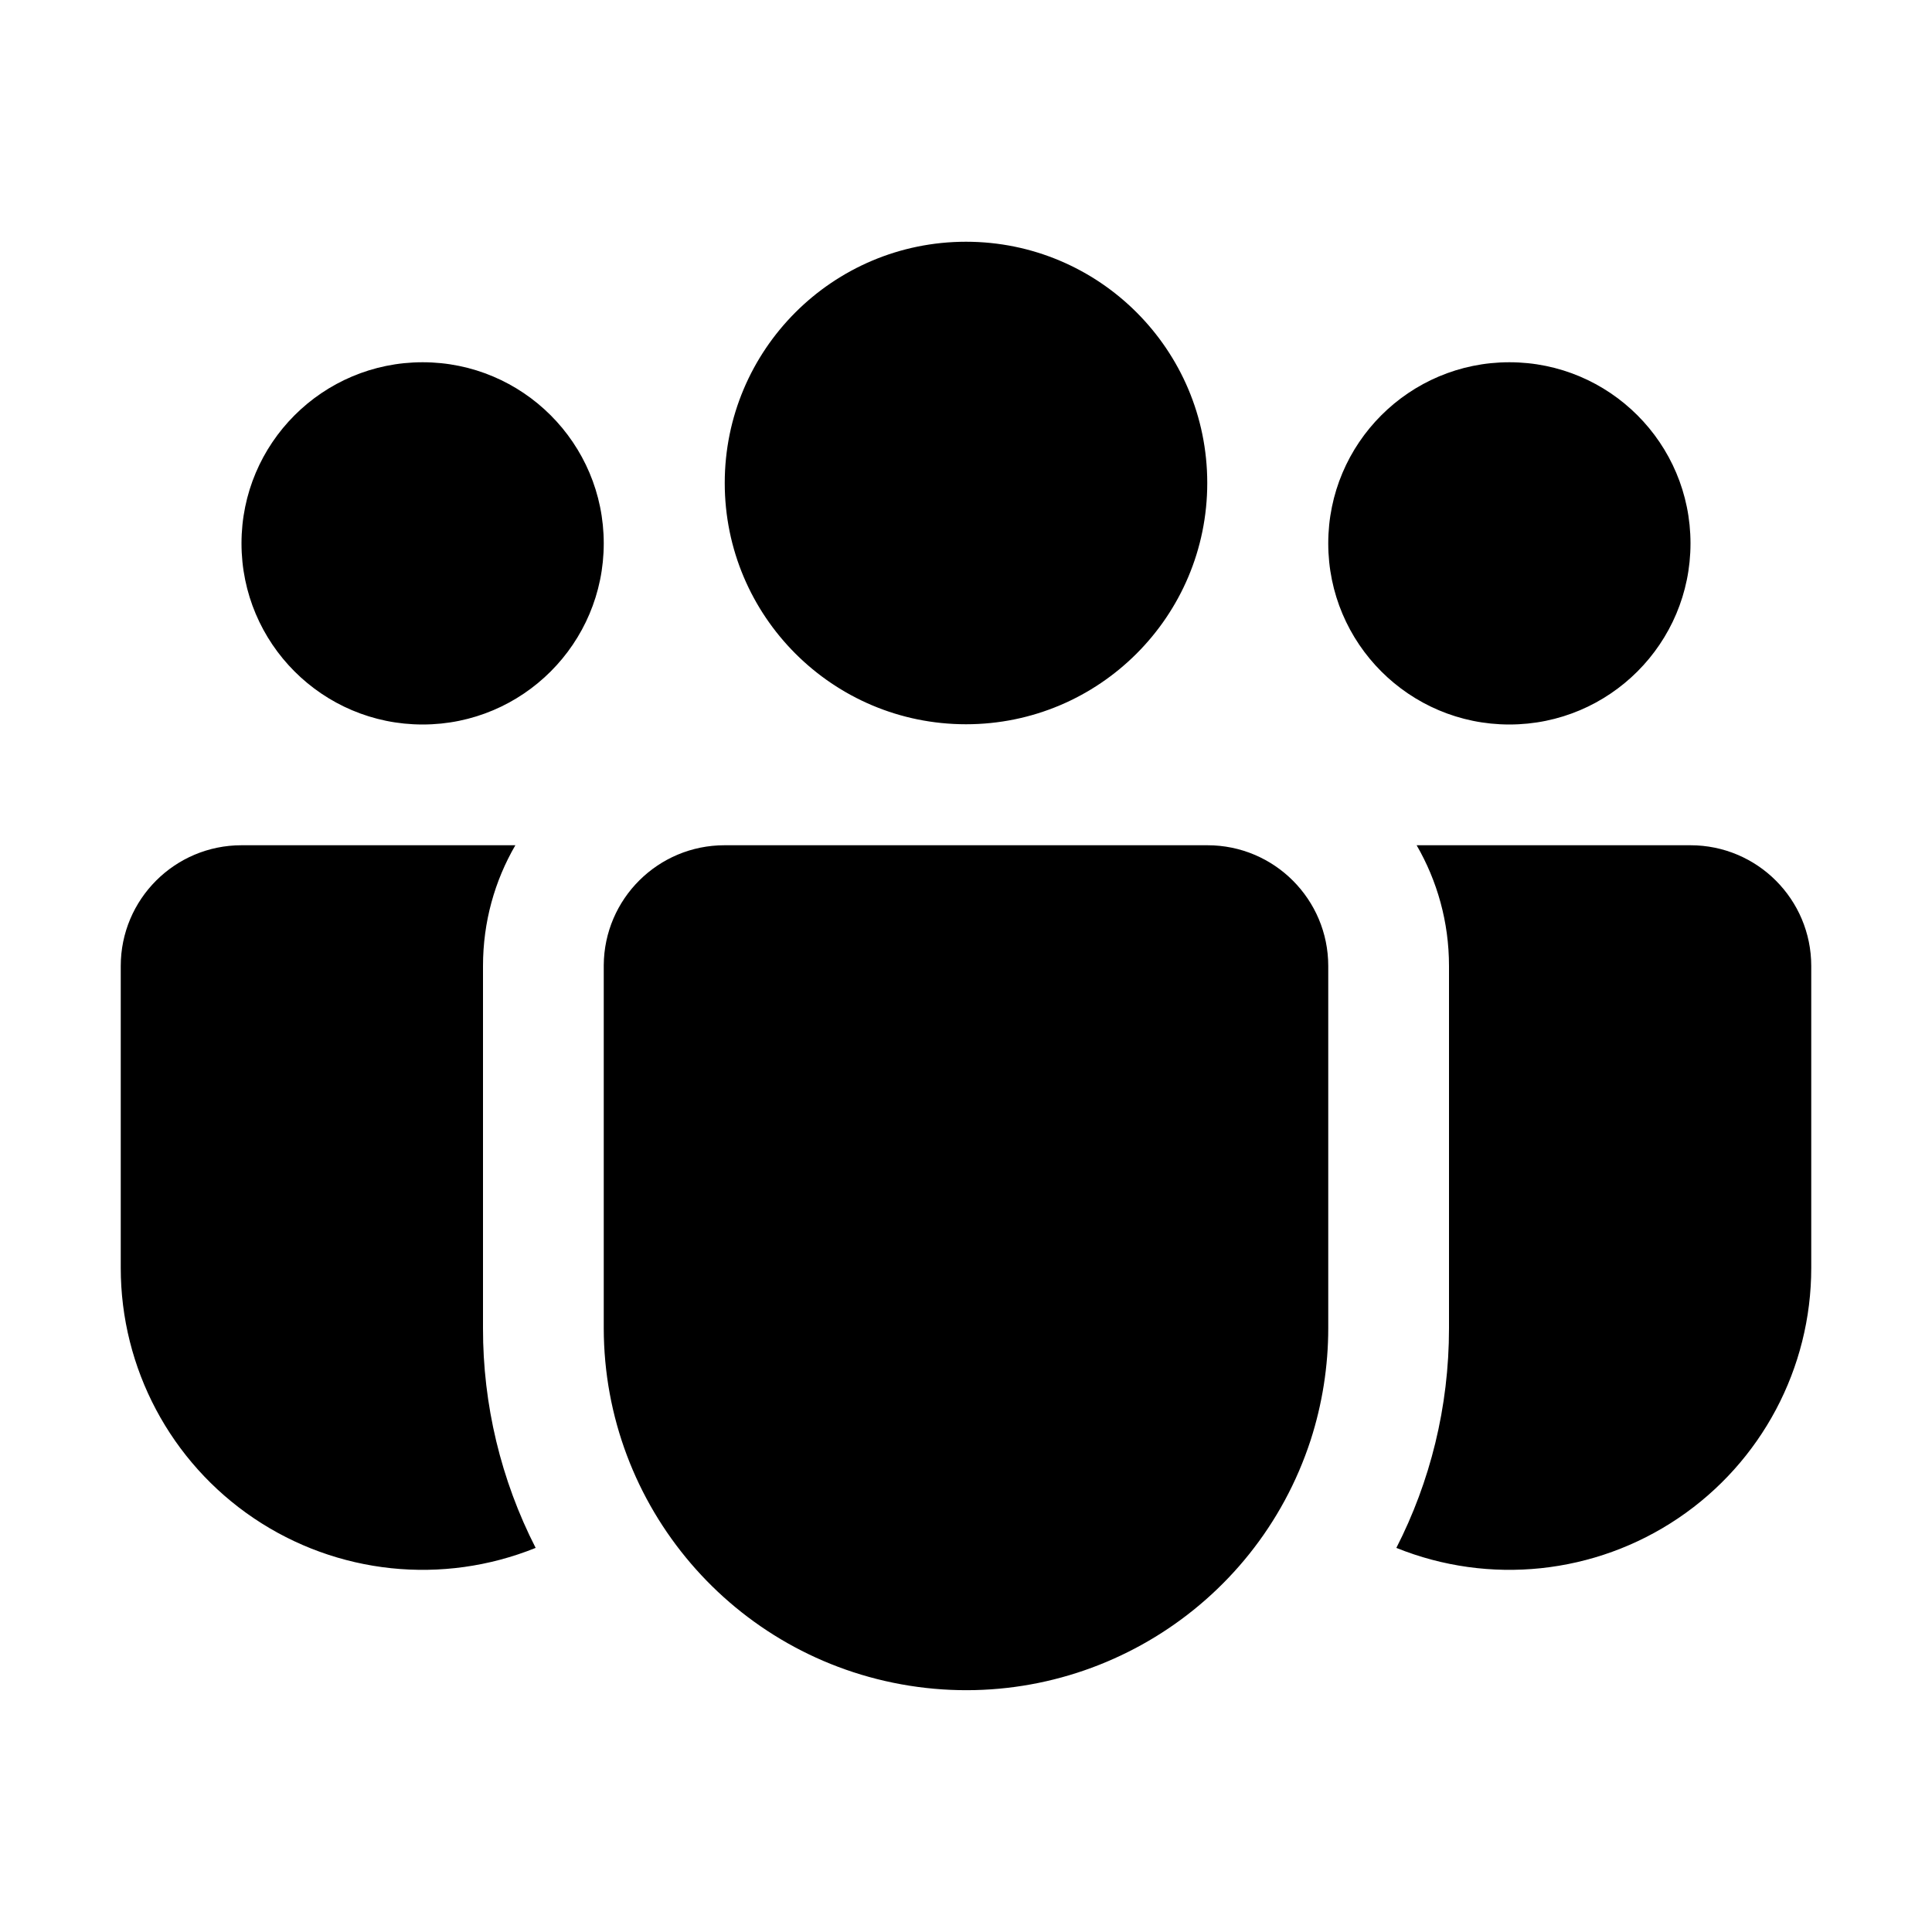
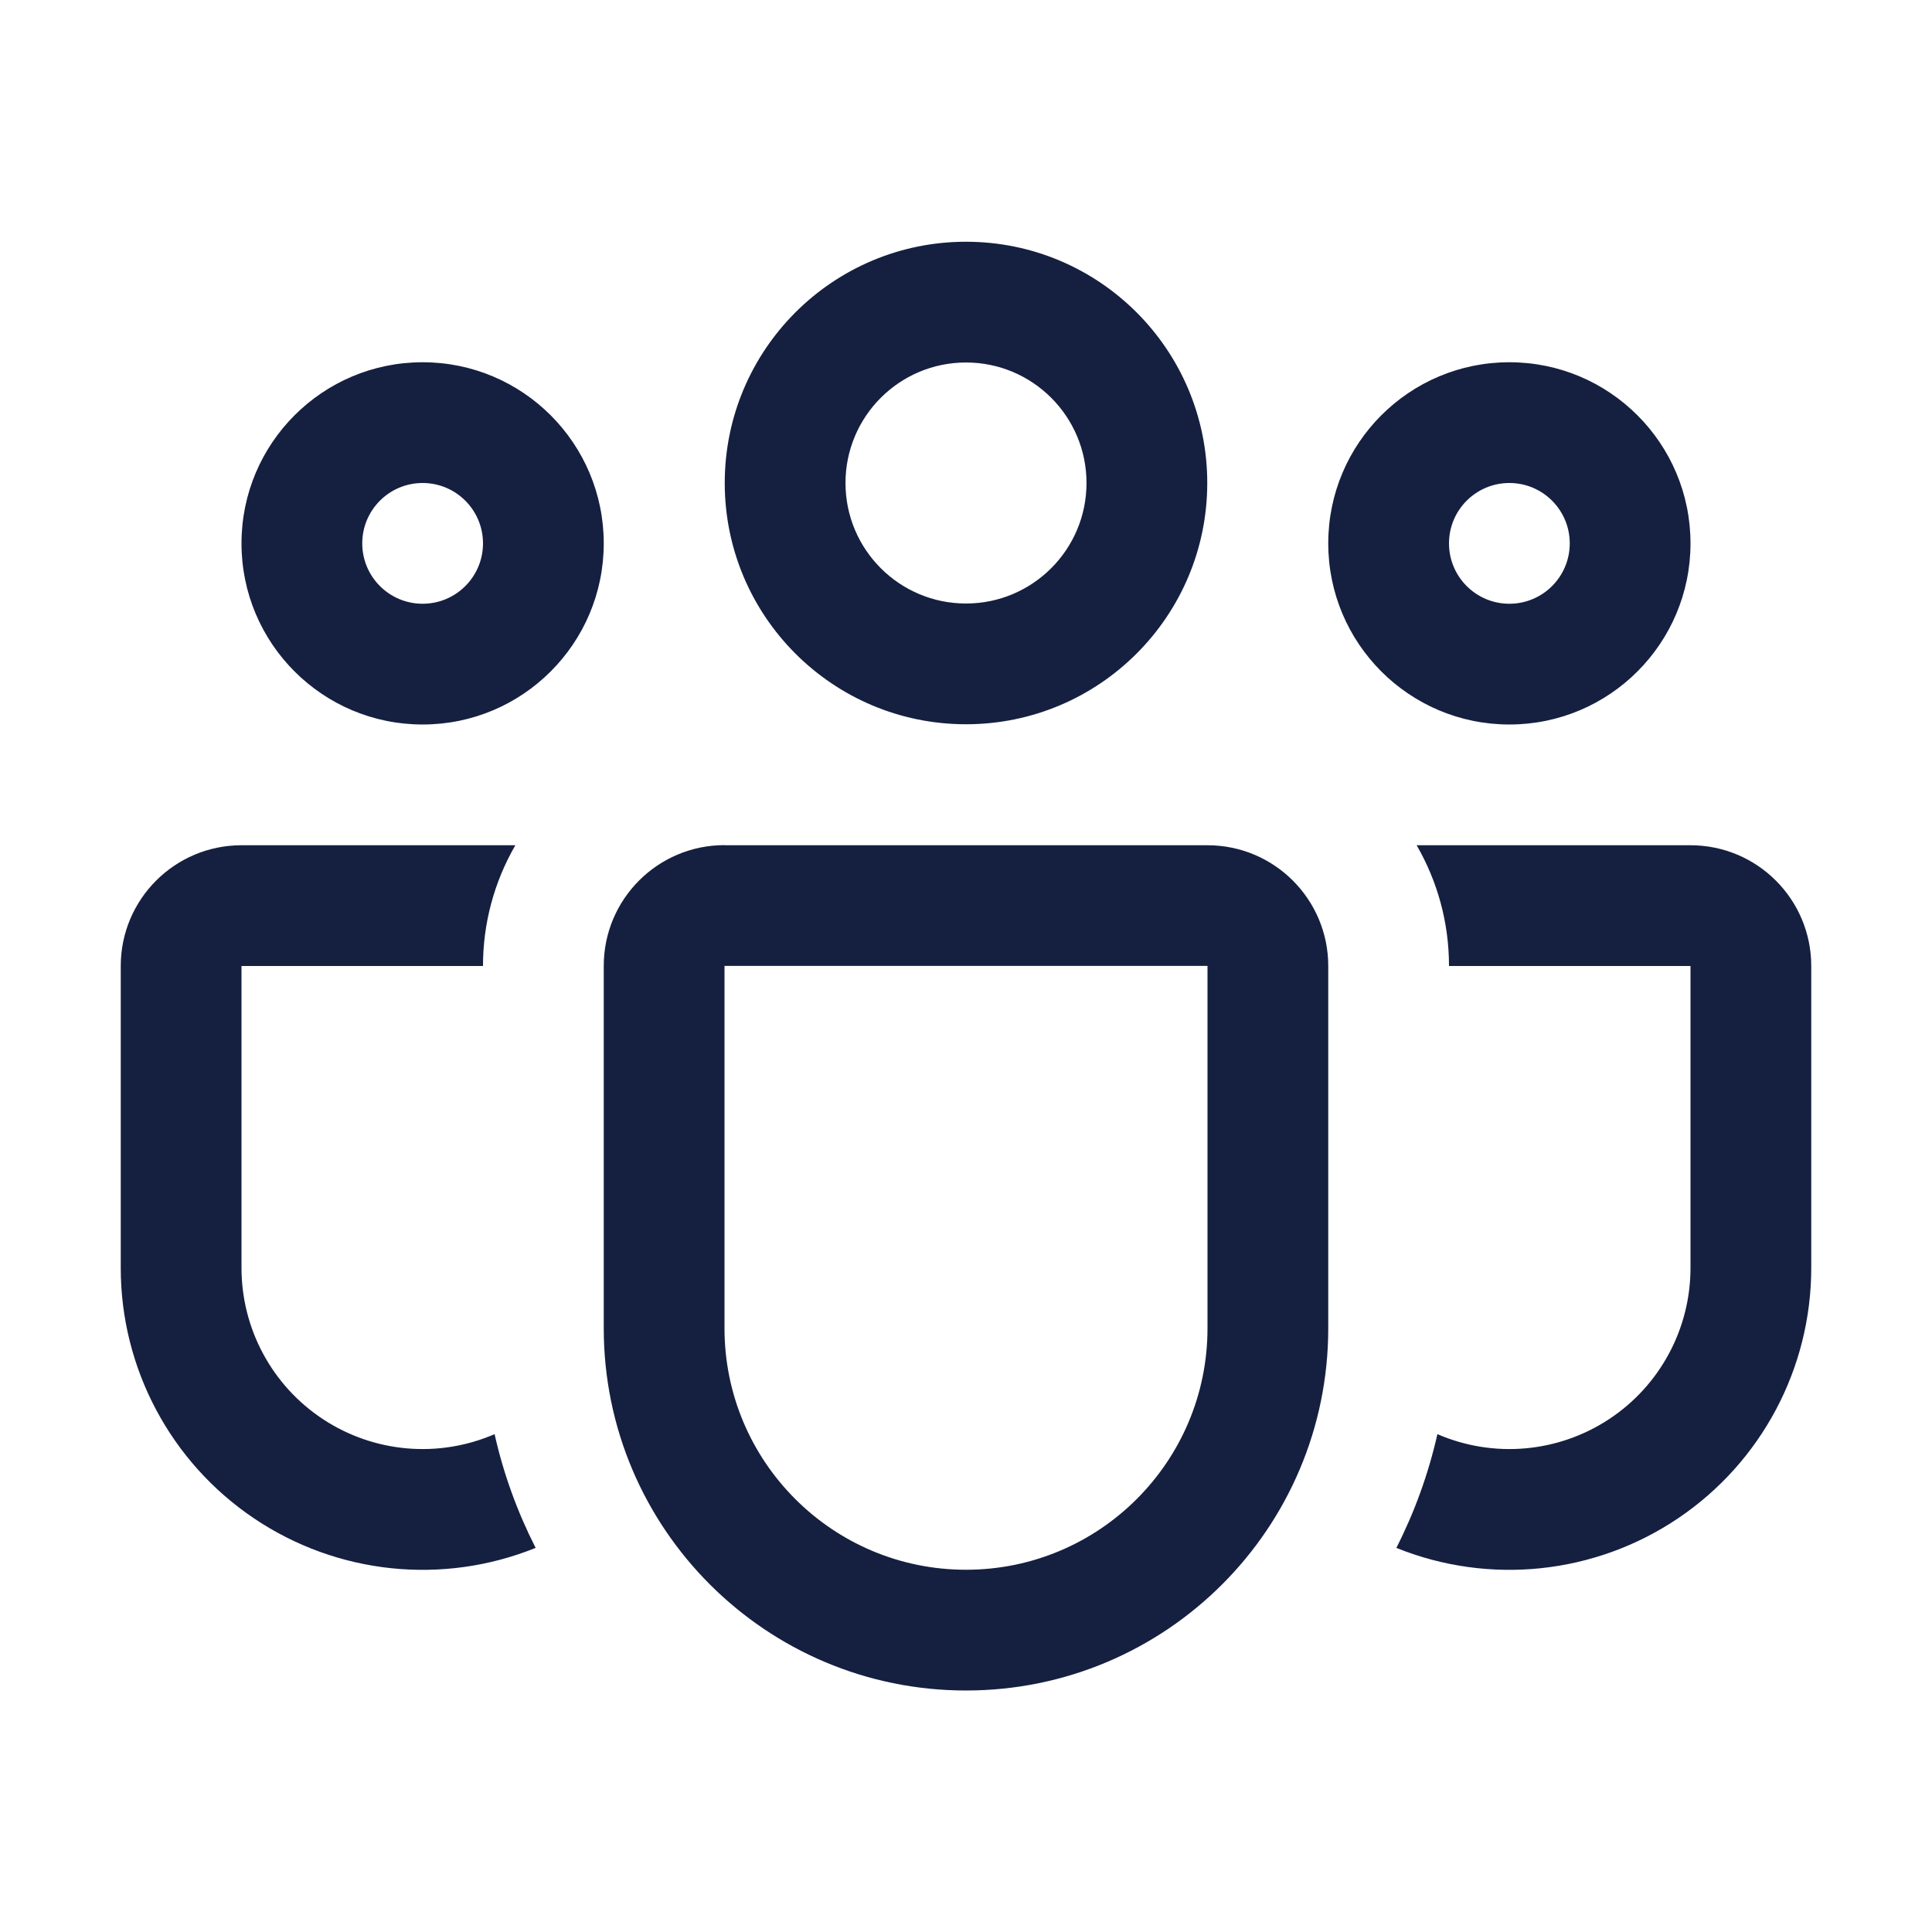
<svg xmlns="http://www.w3.org/2000/svg" width="1em" height="1em" viewBox="0 0 16 16">
-   <path fill="currentColor" d="M8 2.002a1.998 1.998 0 1 0 0 3.996a1.998 1.998 0 0 0 0-3.996ZM12.5 3a1.5 1.5 0 1 0 0 3a1.5 1.5 0 0 0 0-3Zm-9 0a1.5 1.5 0 1 0 0 3a1.5 1.5 0 0 0 0-3ZM5 7.993A1 1 0 0 1 6 7h4a1 1 0 0 1 1 1v3a3.02 3.02 0 0 1-.146.927A3.001 3.001 0 0 1 5 11V7.993ZM4 8c0-.365.097-.706.268-1H2a1 1 0 0 0-1 1v2.5a2.5 2.5 0 0 0 3.436 2.319A3.983 3.983 0 0 1 4 10.999V8Zm8 0v3c0 .655-.157 1.273-.436 1.819A2.5 2.5 0 0 0 15 10.5V8a1 1 0 0 0-1-1h-2.268c.17.294.268.635.268 1Z" />
+   <path fill="#152040" d="M6.002 4a1.998 1.998 0 1 1 3.996 0a1.998 1.998 0 0 1-3.996 0ZM8 3.002a.998.998 0 1 0 0 1.996a.998.998 0 0 0 0-1.996ZM11 4.5a1.5 1.5 0 1 1 3 0a1.5 1.5 0 0 1-3 0Zm1.5-.5a.5.5 0 1 0 0 1a.5.5 0 0 0 0-1Zm-9-1a1.5 1.5 0 1 0 0 3a1.5 1.5 0 0 0 0-3ZM3 4.5a.5.5 0 1 1 1 0a.5.5 0 0 1-1 0ZM4.268 7A1.99 1.99 0 0 0 4 8H2v2.5a1.5 1.5 0 0 0 2.096 1.377c.074.331.19.647.34.942A2.5 2.5 0 0 1 1 10.5V8a1 1 0 0 1 1-1h2.268Zm7.296 5.819A2.5 2.5 0 0 0 15 10.5V8a1 1 0 0 0-1-1h-2.268c.17.294.268.635.268 1h2v2.5a1.5 1.5 0 0 1-2.096 1.377c-.075.331-.19.647-.34.942ZM6 6.999a1 1 0 0 0-1 1V11a3 3 0 0 0 6 0V8a1 1 0 0 0-1-1H6Zm0 1h4V11a2 2 0 0 1-4 0V8Z" />
</svg>
